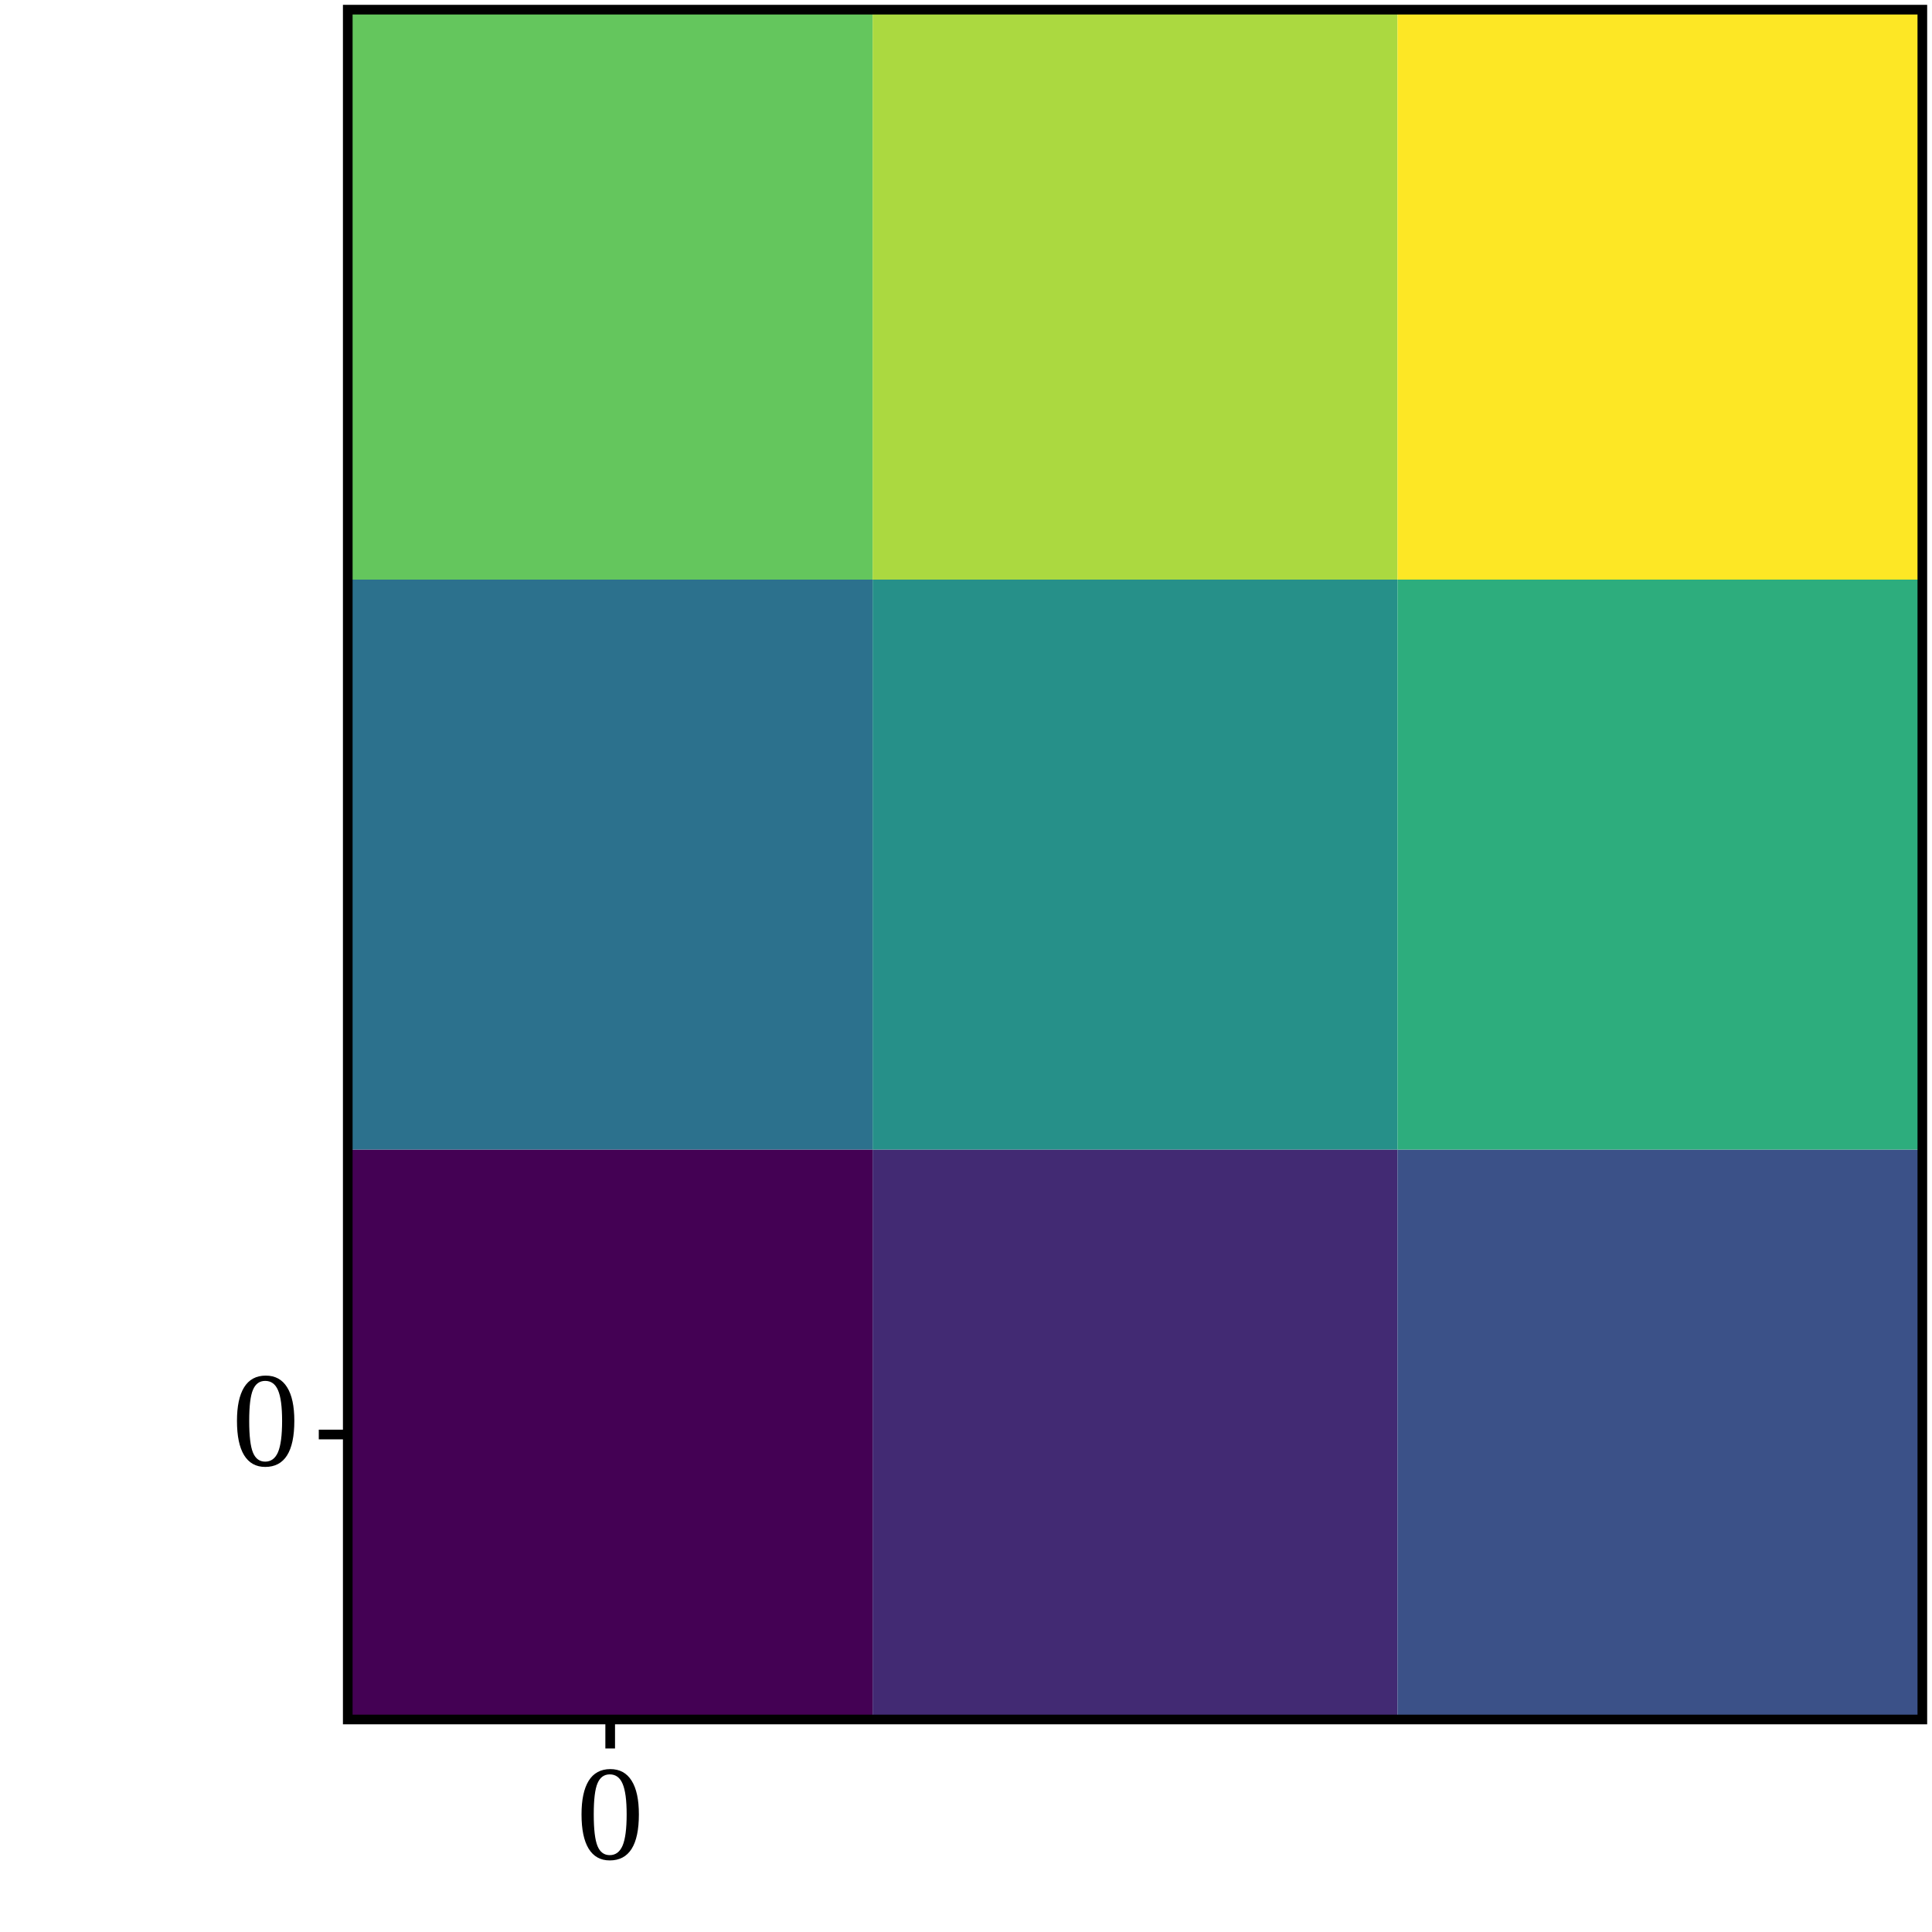
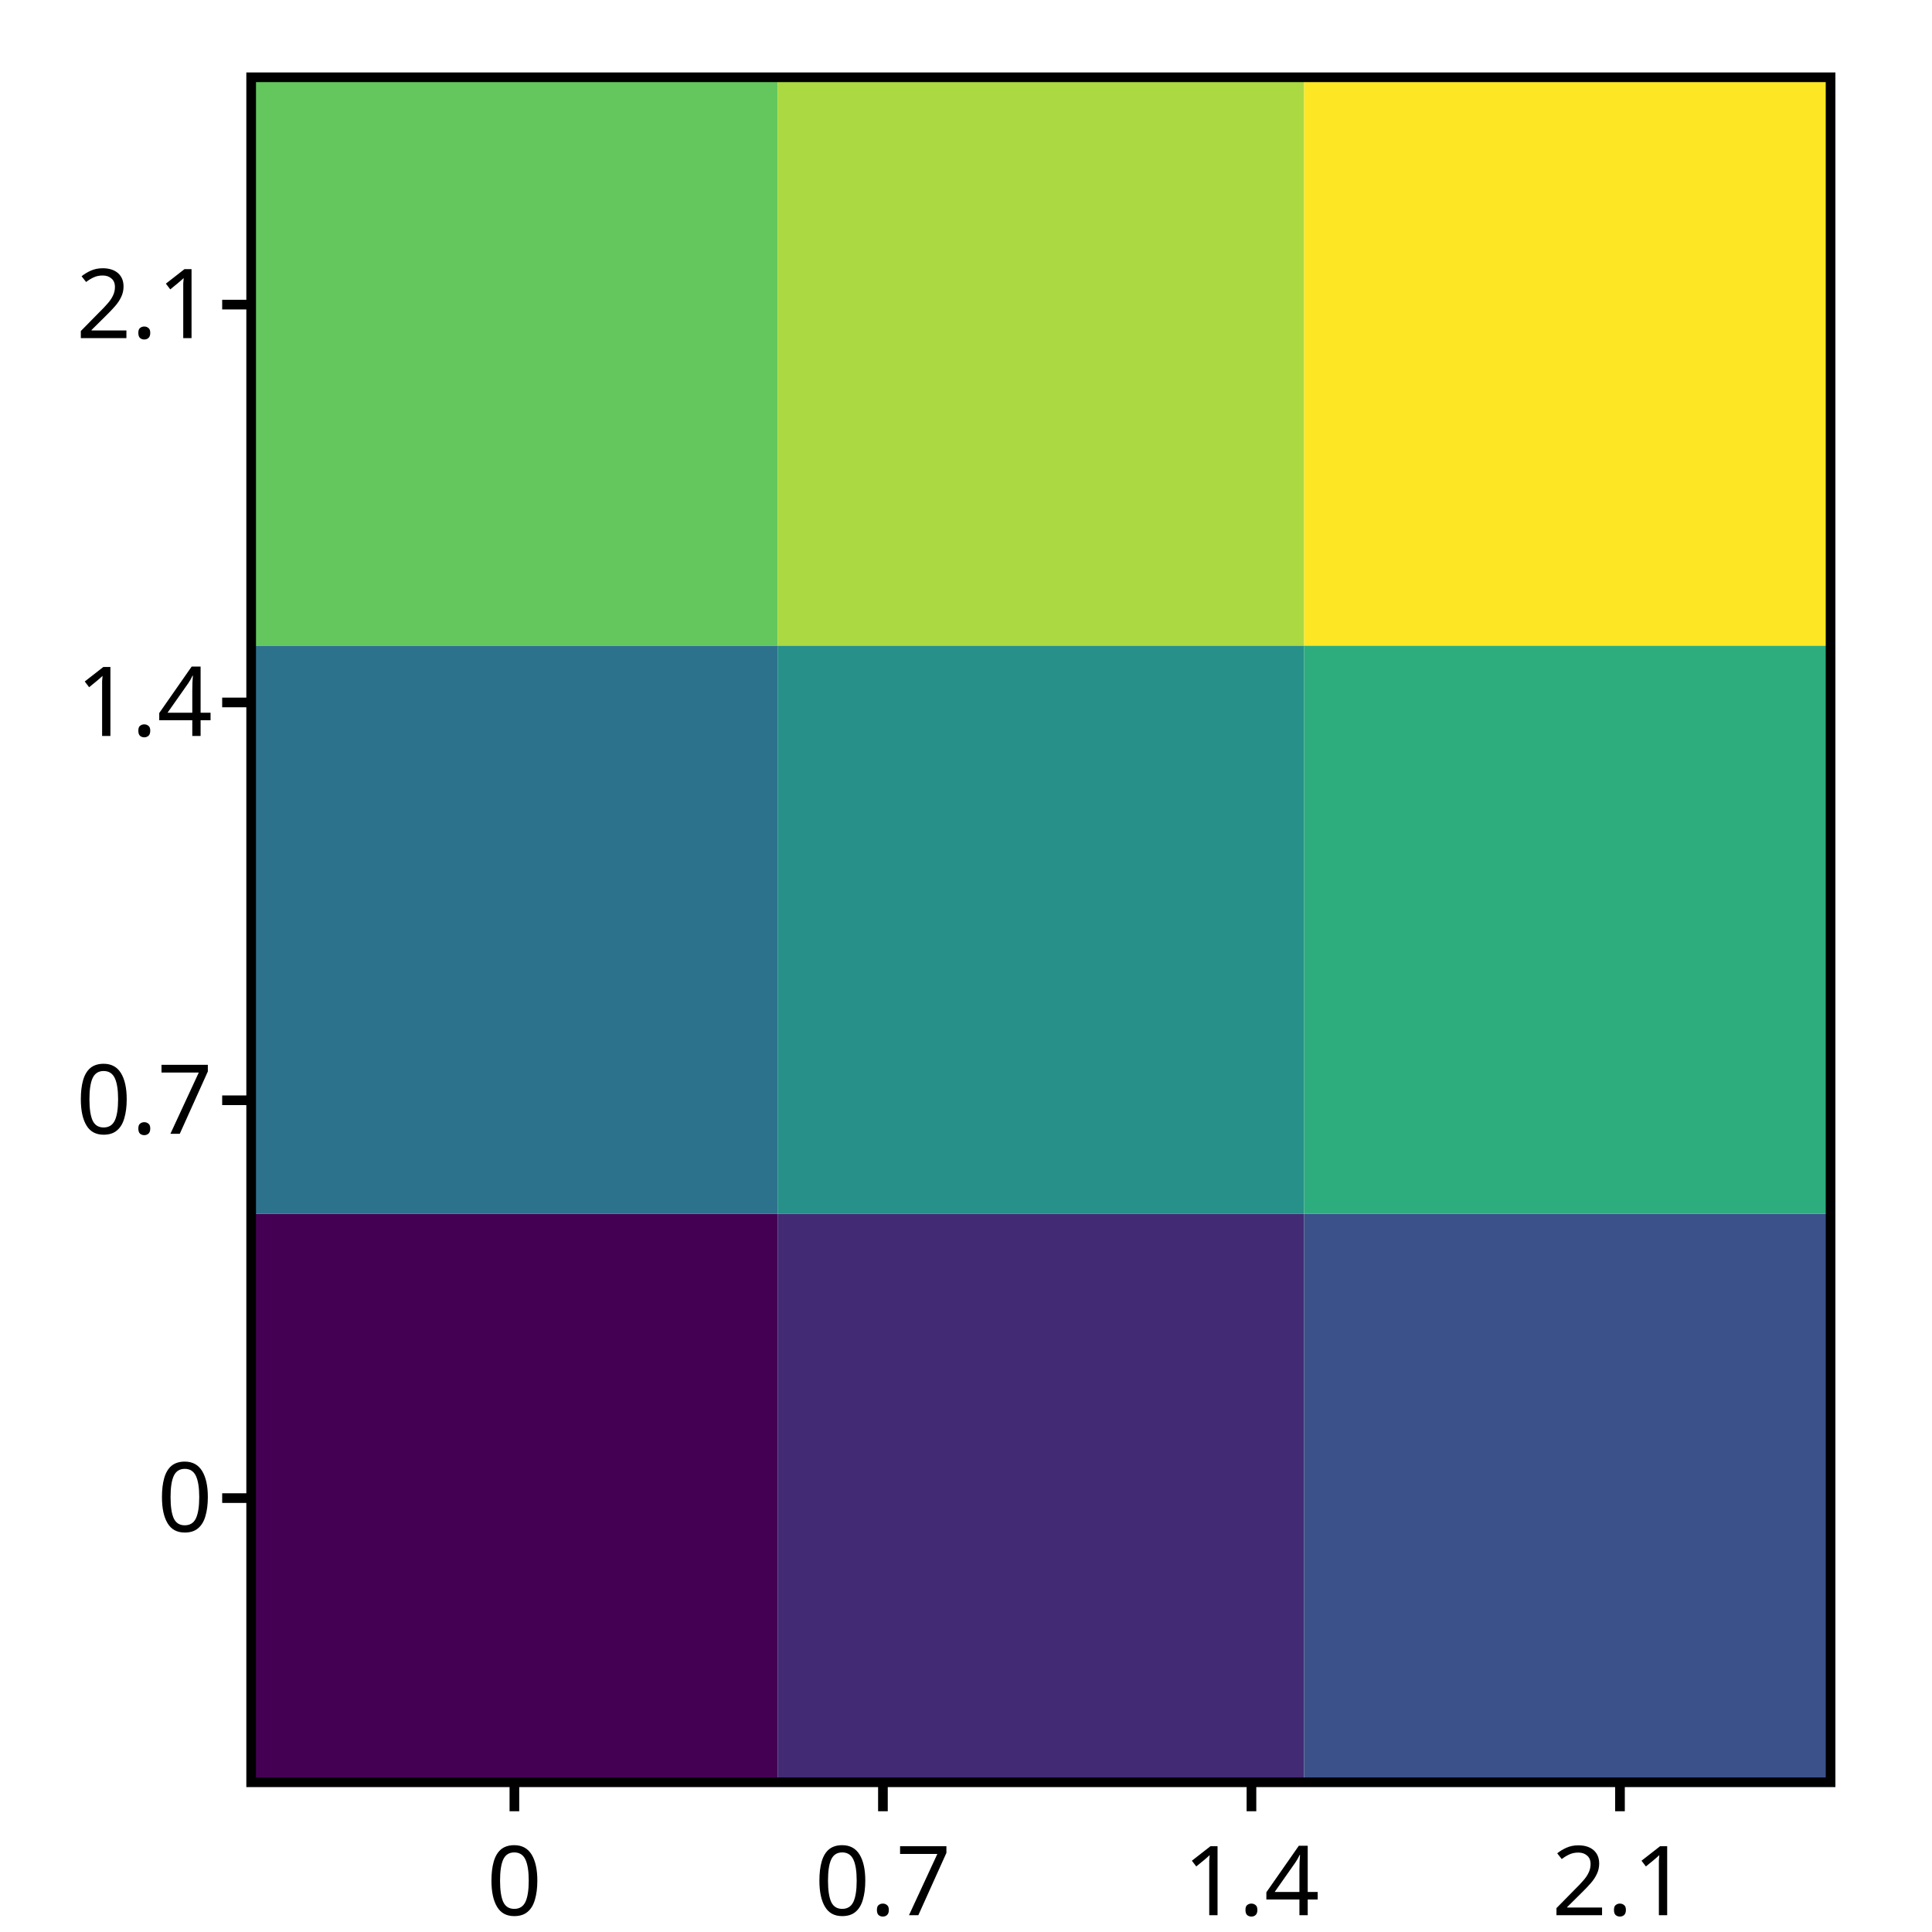
- <svg xmlns="http://www.w3.org/2000/svg" viewBox="0 0 200 200" height="100%" width="100%" id="id0000000000">
-   <g id="id0000000001">
-     <clipPath id="id0000000001clipper">
-       <polygon points="36,1 36,178 199,178 199,1 " id="id0000000005" class="rectangle" />
-     </clipPath>
-     <g clip-path="url(#id0000000001clipper)" id="id0000000003">
-       <g stroke-width="0" id="id0000000004">
-         <polygon points="36,178 36,119 90.333,119 90.333,178 " fill="rgb( 68, 1, 84 )" stroke-width="0" id="id0000000006" class="rectangle" />
-         <polygon points="90.333,178 90.333,119 144.667,119 144.667,178 " fill="rgb( 66, 42, 115 )" stroke-width="0" id="id0000000007" class="rectangle" />
-         <polygon points="144.667,178 144.667,119 199,119 199,178 " fill="rgb( 59, 81, 136 )" stroke-width="0" id="id0000000008" class="rectangle" />
-         <polygon points="36,119 36,60 90.333,60 90.333,119 " fill="rgb( 44, 113, 141 )" stroke-width="0" id="id0000000009" class="rectangle" />
-         <polygon points="90.333,119 90.333,60 144.667,60 144.667,119 " fill="rgb( 38, 144, 137 )" stroke-width="0" id="id0000000010" class="rectangle" />
-         <polygon points="144.667,119 144.667,60 199,60 199,119 " fill="rgb( 45, 173, 125 )" stroke-width="0" id="id0000000011" class="rectangle" />
-         <polygon points="36,60 36,1 90.333,1 90.333,60 " fill="rgb( 100, 198, 93 )" stroke-width="0" id="id0000000012" class="rectangle" />
-         <polygon points="90.333,60 90.333,1 144.667,1 144.667,60 " fill="rgb( 171, 217, 64 )" stroke-width="0" id="id0000000013" class="rectangle" />
-         <polygon points="144.667,60 144.667,1 199,1 199,60 " fill="rgb( 253, 231, 37 )" stroke-width="0" id="id0000000014" class="rectangle" />
-       </g>
+ <svg xmlns="http://www.w3.org/2000/svg" viewBox="0 0 200 200" id="svg00001">
+   <clipPath id="clipPath00001">
+     <rect x="26" y="8" width="163.5" height="176.5" id="rect00001" />
+   </clipPath>
+   <g id="g00001" clip-path="url(#clipPath00001)">
+     <g id="g00002">
+       <rect stroke-width="0" fill="rgb(68, 1, 84)" fill-opacity="1" x="26" y="125.667" width="54.5" height="58.833" id="rect00002" />
+       <rect stroke-width="0" fill="rgb(44.875, 113.5, 141.125)" fill-opacity="1" x="26" y="66.833" width="54.5" height="58.833" id="rect00003" />
+       <rect stroke-width="0" fill="rgb(100, 198.75, 93.75)" fill-opacity="1" x="26" y="8" width="54.5" height="58.833" id="rect00004" />
+       <rect stroke-width="0" fill="rgb(66.125, 42.875, 115.875)" fill-opacity="1" x="80.5" y="125.667" width="54.5" height="58.833" id="rect00005" />
+       <rect stroke-width="0" fill="rgb(38, 144, 137)" fill-opacity="1" x="80.5" y="66.833" width="54.5" height="58.833" id="rect00006" />
+       <rect stroke-width="0" fill="rgb(171.125, 217.25, 64.5)" fill-opacity="1" x="80.5" y="8" width="54.5" height="58.833" id="rect00007" />
+       <rect stroke-width="0" fill="rgb(59.25, 81, 136.75)" fill-opacity="1" x="135" y="125.667" width="54.5" height="58.833" id="rect00008" />
+       <rect stroke-width="0" fill="rgb(45, 173.125, 125.625)" fill-opacity="1" x="135" y="66.833" width="54.5" height="58.833" id="rect00009" />
+       <rect stroke-width="0" fill="rgb(253, 231, 37)" fill-opacity="1" x="135" y="8" width="54.5" height="58.833" id="rect00010" />
    </g>
-     <polygon points="36,1 36,178 199,178 199,1 " stroke="black" stroke-width="1" fill="none" id="id0000000015" pointer-events="none" class="rectangle" />
-     <polyline points="63.167,178 63.167,181 " fill="none" stroke-width="1" stroke="black" id="id0000000016" class="line" />
-     <text id="id0000000017" transform="matrix(1 0 0 1 36 1)" x="27.167" y="182" dominant-baseline="hanging" text-anchor="middle" font-size="14px">
- 0
- </text>
-     <polyline points="33,148.5 36,148.5 " fill="none" stroke-width="1" stroke="black" id="id0000000018" class="line" />
-     <text id="id0000000019" transform="matrix(1 0 0 1 36 1)" x="-5" y="147.5" dominant-baseline="middle" text-anchor="end" font-size="14px">
- 0
- </text>
  </g>
+   <rect stroke-width="1" stroke="black" fill="none" x="26" y="8" width="163.5" height="176.5" id="rect00001" />
+   <line x1="53.25" y1="184.5" x2="53.25" y2="187.5" stroke-width="1" stroke="black" id="line00001" />
+   <text x="53.25" y="190.5" font-size="10" font-family="sans-serif" text-anchor="middle" dominant-baseline="hanging" id="text00001">
+ 0   </text>
+   <line x1="91.4" y1="184.5" x2="91.4" y2="187.5" stroke-width="1" stroke="black" id="line00002" />
+   <text x="91.4" y="190.5" font-size="10" font-family="sans-serif" text-anchor="middle" dominant-baseline="hanging" id="text00002">
+ 0.7   </text>
+   <line x1="129.55" y1="184.5" x2="129.55" y2="187.5" stroke-width="1" stroke="black" id="line00003" />
+   <text x="129.55" y="190.5" font-size="10" font-family="sans-serif" text-anchor="middle" dominant-baseline="hanging" id="text00003">
+ 1.4   </text>
+   <line x1="167.7" y1="184.5" x2="167.7" y2="187.5" stroke-width="1" stroke="black" id="line00004" />
+   <text x="167.7" y="190.5" font-size="10" font-family="sans-serif" text-anchor="middle" dominant-baseline="hanging" id="text00004">
+ 2.1   </text>
+   <line x1="26" y1="155.083" x2="23" y2="155.083" stroke-width="1" stroke="black" id="line00005" />
+   <text x="22" y="155.083" font-size="10" font-family="sans-serif" text-anchor="end" dominant-baseline="middle" id="text00005">
+ 0   </text>
+   <line x1="26" y1="113.9" x2="23" y2="113.9" stroke-width="1" stroke="black" id="line00006" />
+   <text x="22" y="113.9" font-size="10" font-family="sans-serif" text-anchor="end" dominant-baseline="middle" id="text00006">
+ 0.7   </text>
+   <line x1="26" y1="72.717" x2="23" y2="72.717" stroke-width="1" stroke="black" id="line00007" />
+   <text x="22" y="72.717" font-size="10" font-family="sans-serif" text-anchor="end" dominant-baseline="middle" id="text00007">
+ 1.4   </text>
+   <line x1="26" y1="31.533" x2="23" y2="31.533" stroke-width="1" stroke="black" id="line00008" />
+   <text x="22" y="31.533" font-size="10" font-family="sans-serif" text-anchor="end" dominant-baseline="middle" id="text00008">
+ 2.1   </text>
</svg>
